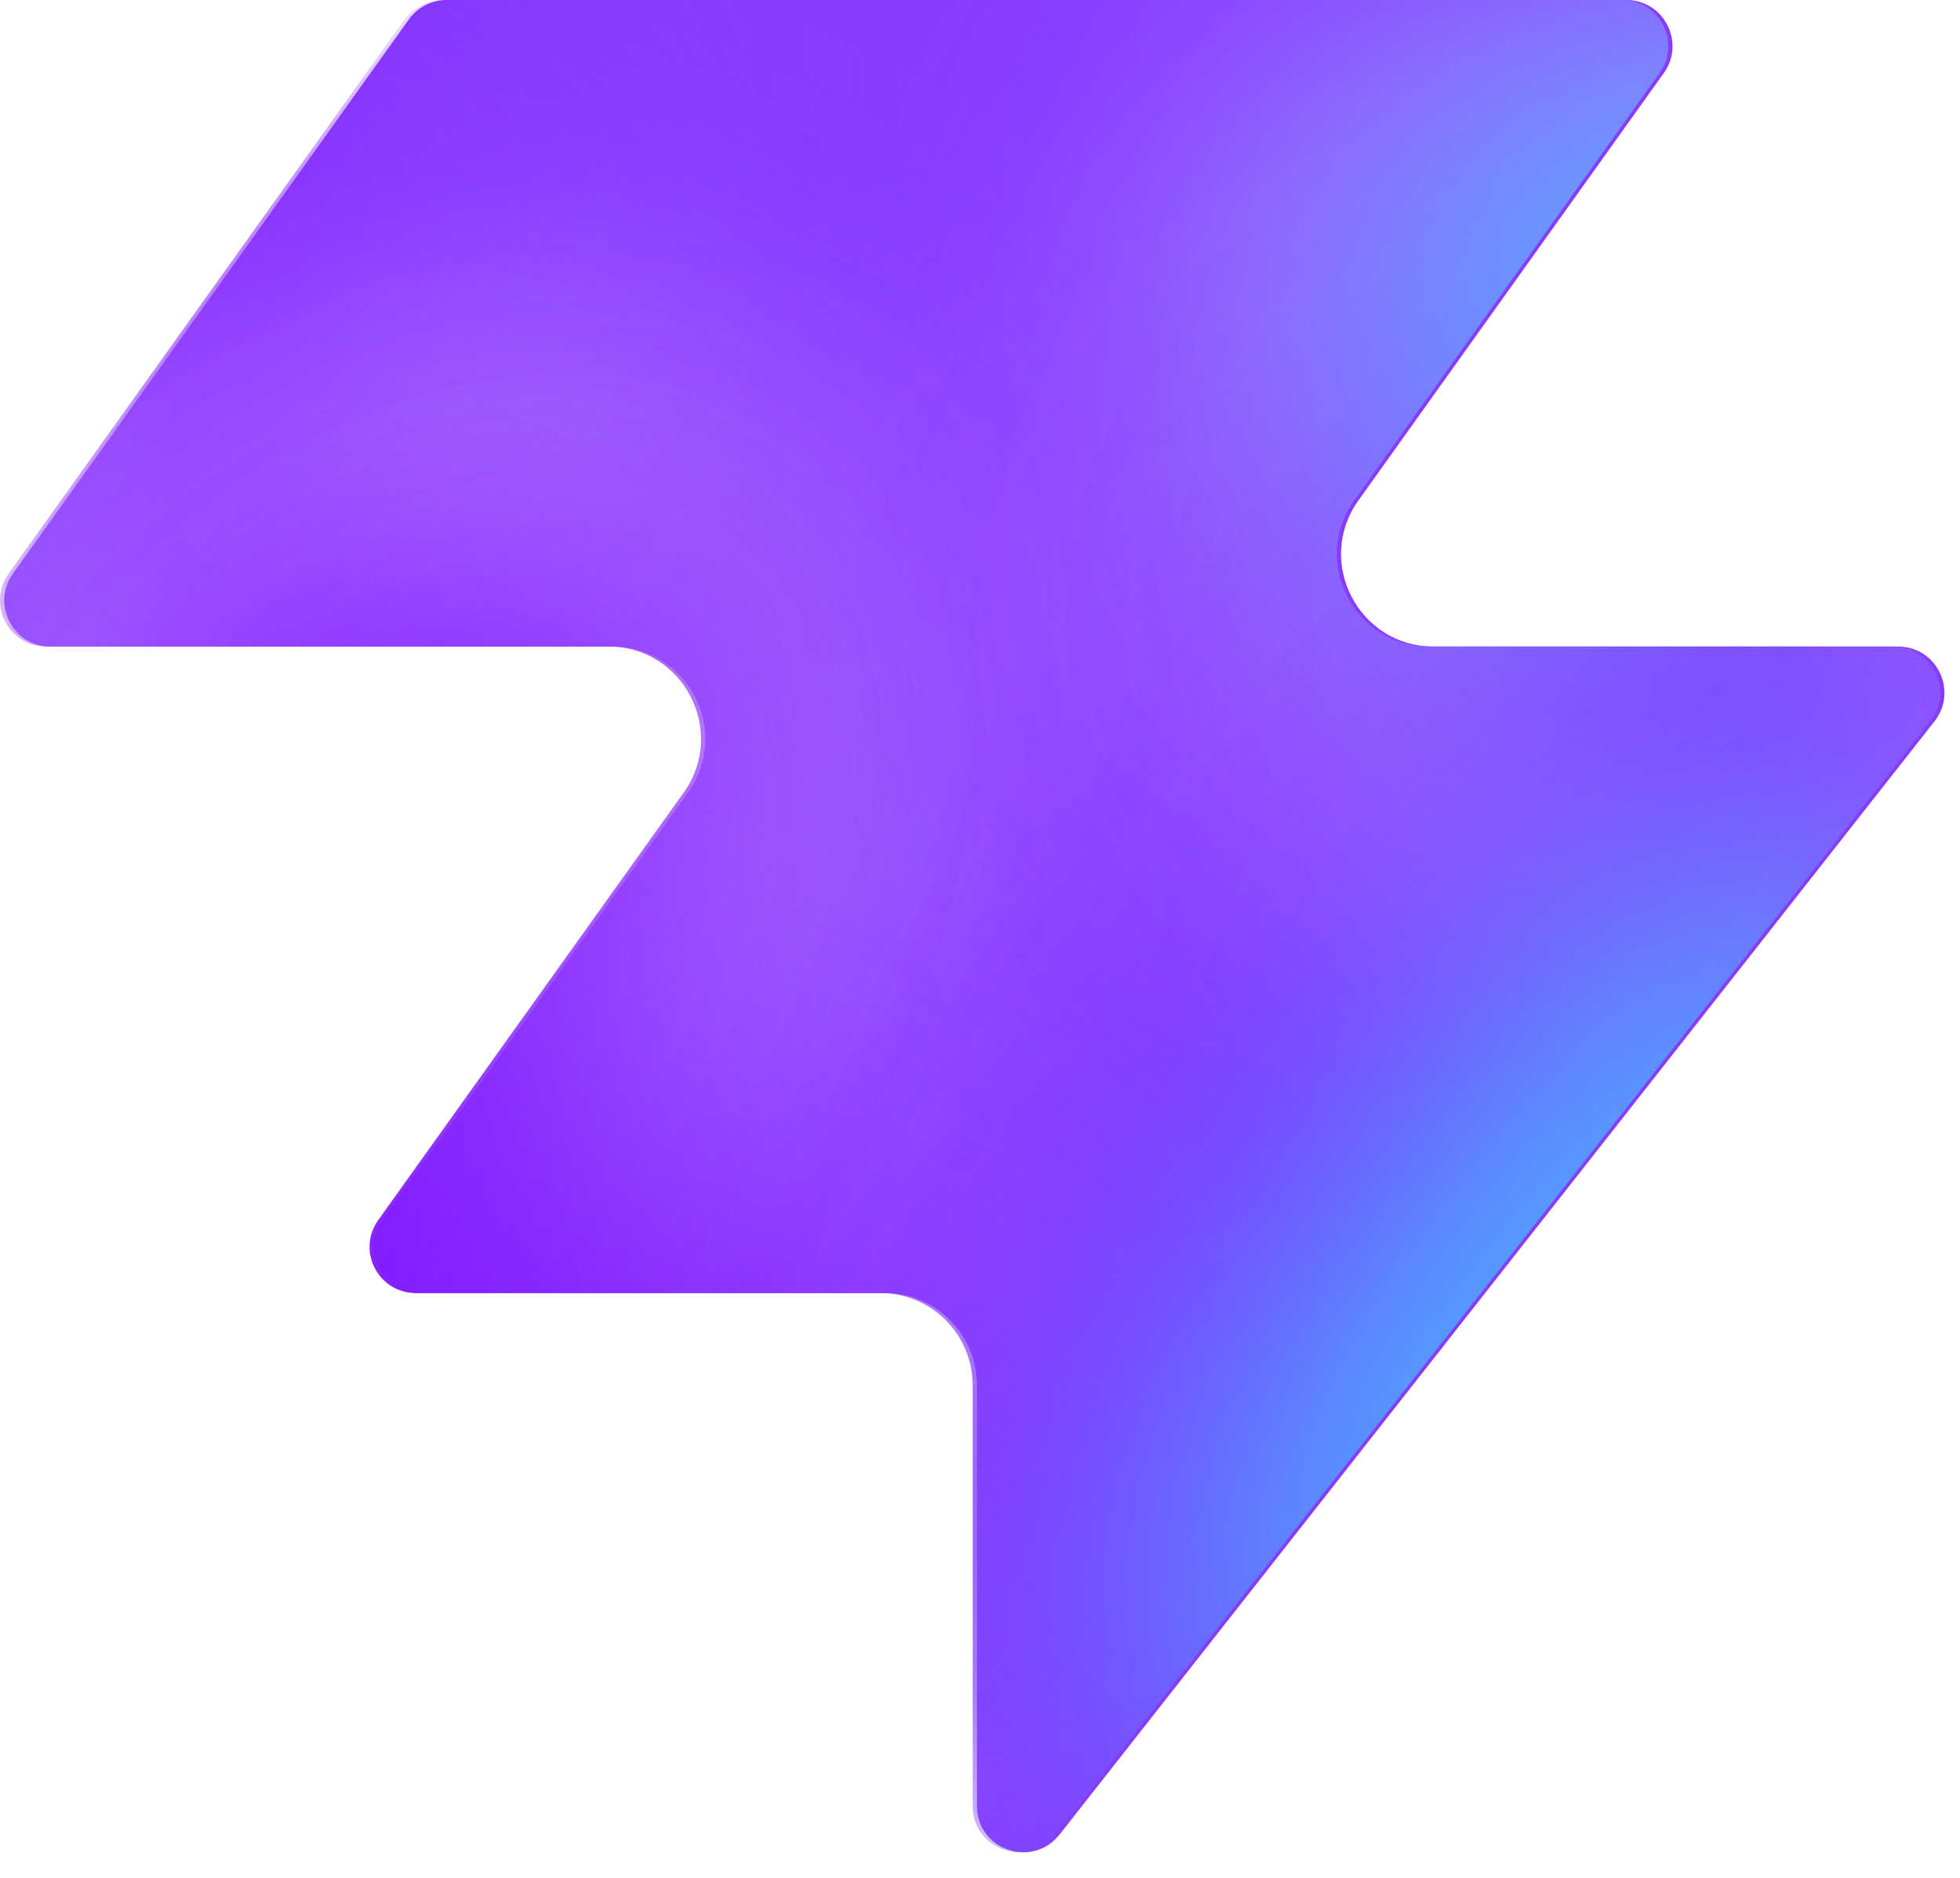
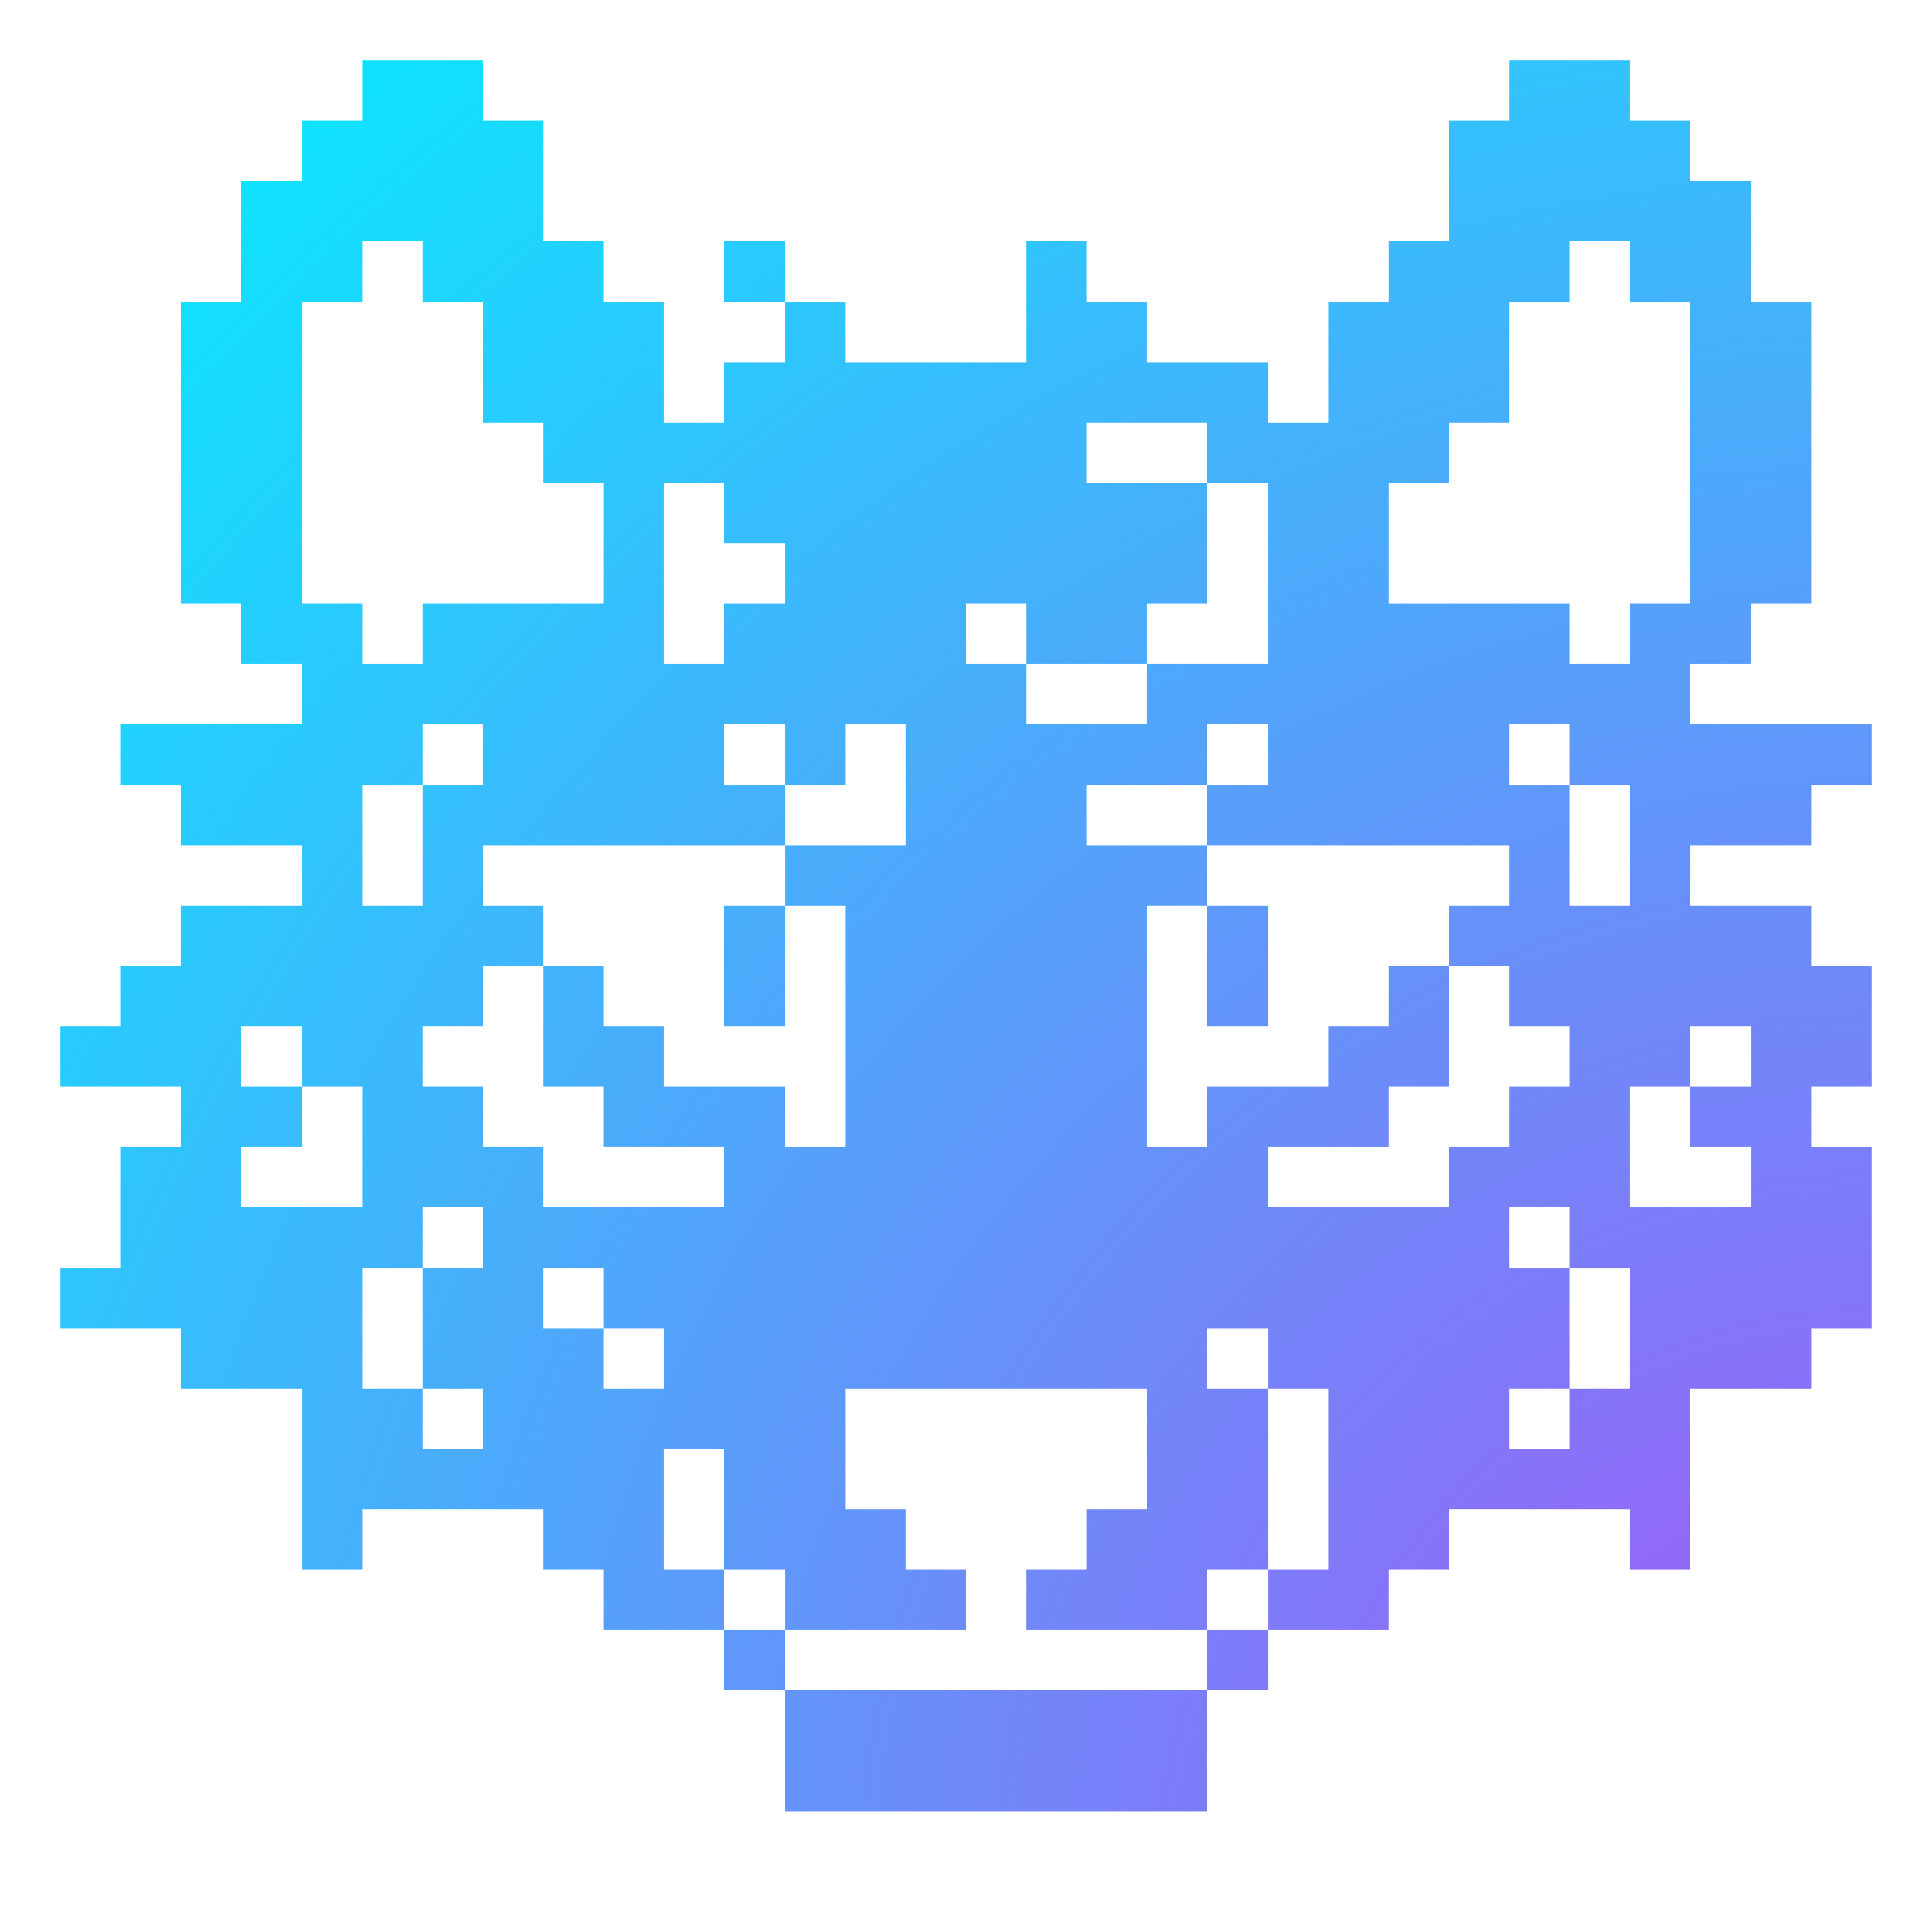
- <svg xmlns="http://www.w3.org/2000/svg" width="48" height="46" fill="none" viewBox="0 0 48 46">
-   <path fill="#863bff" d="M25.946 44.938c-.664.845-2.021.375-2.021-.698V33.937a2.26 2.26 0 0 0-2.262-2.262H10.287c-.92 0-1.456-1.04-.92-1.788l7.48-10.471c1.07-1.497 0-3.578-1.842-3.578H1.237c-.92 0-1.456-1.04-.92-1.788L10.013.474c.214-.297.556-.474.92-.474h28.894c.92 0 1.456 1.04.92 1.788l-7.48 10.471c-1.07 1.498 0 3.579 1.842 3.579h11.377c.943 0 1.473 1.088.89 1.83L25.947 44.94z" style="fill:#863bff;fill:color(display-p3 .525 .23 1);fill-opacity:1" />
-   <mask id="a" width="48" height="46" x="0" y="0" maskUnits="userSpaceOnUse" style="mask-type:alpha">
-     <path fill="#000" d="M25.842 44.938c-.664.844-2.021.375-2.021-.698V33.937a2.26 2.26 0 0 0-2.262-2.262H10.183c-.92 0-1.456-1.04-.92-1.788l7.48-10.471c1.07-1.498 0-3.579-1.842-3.579H1.133c-.92 0-1.456-1.04-.92-1.787L9.91.473c.214-.297.556-.474.92-.474h28.894c.92 0 1.456 1.04.92 1.788l-7.48 10.471c-1.07 1.498 0 3.578 1.842 3.578h11.377c.943 0 1.473 1.088.89 1.832L25.843 44.94z" style="fill:#000;fill-opacity:1" />
-   </mask>
-   <g mask="url(#a)">
-     <g filter="url(#b)">
-       <ellipse cx="5.508" cy="14.704" fill="#ede6ff" rx="5.508" ry="14.704" style="fill:#ede6ff;fill:color(display-p3 .927 .903 1);fill-opacity:1" transform="matrix(.00324 1 1 -.00324 -4.47 31.516)" />
-     </g>
-     <g filter="url(#c)">
-       <ellipse cx="10.399" cy="29.851" fill="#ede6ff" rx="10.399" ry="29.851" style="fill:#ede6ff;fill:color(display-p3 .927 .903 1);fill-opacity:1" transform="matrix(.00324 1 1 -.00324 -39.328 7.883)" />
-     </g>
-     <g filter="url(#d)">
-       <ellipse cx="5.508" cy="30.487" fill="#7e14ff" rx="5.508" ry="30.487" style="fill:#7e14ff;fill:color(display-p3 .492 .077 1);fill-opacity:1" transform="rotate(89.814 -25.913 -14.639)scale(1 -1)" />
-     </g>
-     <g filter="url(#e)">
-       <ellipse cx="5.508" cy="30.599" fill="#7e14ff" rx="5.508" ry="30.599" style="fill:#7e14ff;fill:color(display-p3 .492 .077 1);fill-opacity:1" transform="rotate(89.814 -32.644 -3.334)scale(1 -1)" />
-     </g>
-     <g filter="url(#f)">
-       <ellipse cx="5.508" cy="30.599" fill="#7e14ff" rx="5.508" ry="30.599" style="fill:#7e14ff;fill:color(display-p3 .492 .077 1);fill-opacity:1" transform="matrix(.00324 1 1 -.00324 -34.34 30.47)" />
-     </g>
-     <g filter="url(#g)">
-       <ellipse cx="14.072" cy="22.078" fill="#ede6ff" rx="14.072" ry="22.078" style="fill:#ede6ff;fill:color(display-p3 .927 .903 1);fill-opacity:1" transform="rotate(93.35 24.506 48.493)scale(-1 1)" />
-     </g>
-     <g filter="url(#h)">
-       <ellipse cx="3.47" cy="21.501" fill="#7e14ff" rx="3.47" ry="21.501" style="fill:#7e14ff;fill:color(display-p3 .492 .077 1);fill-opacity:1" transform="rotate(89.009 28.708 47.59)scale(-1 1)" />
-     </g>
-     <g filter="url(#i)">
-       <ellipse cx="3.47" cy="21.501" fill="#7e14ff" rx="3.47" ry="21.501" style="fill:#7e14ff;fill:color(display-p3 .492 .077 1);fill-opacity:1" transform="rotate(89.009 28.708 47.59)scale(-1 1)" />
-     </g>
-     <g filter="url(#j)">
-       <ellipse cx=".387" cy="8.972" fill="#7e14ff" rx="4.407" ry="29.108" style="fill:#7e14ff;fill:color(display-p3 .492 .077 1);fill-opacity:1" transform="rotate(39.51 .387 8.972)" />
-     </g>
-     <g filter="url(#k)">
-       <ellipse cx="47.523" cy="-6.092" fill="#7e14ff" rx="4.407" ry="29.108" style="fill:#7e14ff;fill:color(display-p3 .492 .077 1);fill-opacity:1" transform="rotate(37.892 47.523 -6.092)" />
-     </g>
-     <g filter="url(#l)">
-       <ellipse cx="41.412" cy="6.333" fill="#47bfff" rx="5.971" ry="9.665" style="fill:#47bfff;fill:color(display-p3 .28 .748 1);fill-opacity:1" transform="rotate(37.892 41.412 6.333)" />
-     </g>
-     <g filter="url(#m)">
-       <ellipse cx="-1.879" cy="38.332" fill="#7e14ff" rx="4.407" ry="29.108" style="fill:#7e14ff;fill:color(display-p3 .492 .077 1);fill-opacity:1" transform="rotate(37.892 -1.88 38.332)" />
-     </g>
-     <g filter="url(#n)">
-       <ellipse cx="-1.879" cy="38.332" fill="#7e14ff" rx="4.407" ry="29.108" style="fill:#7e14ff;fill:color(display-p3 .492 .077 1);fill-opacity:1" transform="rotate(37.892 -1.88 38.332)" />
-     </g>
-     <g filter="url(#o)">
-       <ellipse cx="35.651" cy="29.907" fill="#7e14ff" rx="4.407" ry="29.108" style="fill:#7e14ff;fill:color(display-p3 .492 .077 1);fill-opacity:1" transform="rotate(37.892 35.651 29.907)" />
-     </g>
-     <g filter="url(#p)">
-       <ellipse cx="38.418" cy="32.4" fill="#47bfff" rx="5.971" ry="15.297" style="fill:#47bfff;fill:color(display-p3 .28 .748 1);fill-opacity:1" transform="rotate(37.892 38.418 32.4)" />
-     </g>
+ <svg xmlns="http://www.w3.org/2000/svg" viewBox="0 0 32 32" shape-rendering="crispEdges">
+   <defs>
+     <radialGradient id="wolfGrad" cx="100%" cy="100%" r="140%" gradientUnits="userSpaceOnUse" fx="31" fy="30">
+       <stop offset="0%" stop-color="#a953f6" />
+       <stop offset="100%" stop-color="#00f0ff" />
+     </radialGradient>
+   </defs>
+   <g transform="translate(0, 1)">
+     <path d="M6,0h2v1h-2zM25,0h2v1h-2zM5,1h4v1h-4zM24,1h4v1h-4zM4,2h5v1h-5zM24,2h5v1h-5zM4,3h2v1h-2zM7,3h3v1h-3zM12,3h1v1h-1zM17,3h1v1h-1zM23,3h3v1h-3zM27,3h2v1h-2zM3,4h2v1h-2zM8,4h3v1h-3zM13,4h1v1h-1zM17,4h2v1h-2zM22,4h3v1h-3zM28,4h2v1h-2zM3,5h2v1h-2zM8,5h3v1h-3zM12,5h9v1h-9zM22,5h3v1h-3zM28,5h2v1h-2zM3,6h2v1h-2zM9,6h9v1h-9zM20,6h4v1h-4zM28,6h2v1h-2zM3,7h2v1h-2zM10,7h1v1h-1zM12,7h8v1h-8zM21,7h2v1h-2zM28,7h2v1h-2zM3,8h2v1h-2zM10,8h1v1h-1zM13,8h7v1h-7zM21,8h2v1h-2zM28,8h2v1h-2zM4,9h2v1h-2zM7,9h4v1h-4zM12,9h4v1h-4zM17,9h2v1h-2zM21,9h5v1h-5zM27,9h2v1h-2zM5,10h12v1h-12zM19,10h9v1h-9zM2,11h5v1h-5zM8,11h4v1h-4zM13,11h1v1h-1zM15,11h5v1h-5zM21,11h4v1h-4zM26,11h5v1h-5zM3,12h3v1h-3zM7,12h6v1h-6zM15,12h3v1h-3zM20,12h6v1h-6zM27,12h3v1h-3zM5,13h1v1h-1zM7,13h1v1h-1zM13,13h7v1h-7zM25,13h1v1h-1zM27,13h1v1h-1zM3,14h6v1h-6zM12,14h1v1h-1zM14,14h5v1h-5zM20,14h1v1h-1zM24,14h6v1h-6zM2,15h6v1h-6zM9,15h1v1h-1zM12,15h1v1h-1zM14,15h5v1h-5zM20,15h1v1h-1zM23,15h1v1h-1zM25,15h6v1h-6zM1,16h3v1h-3zM5,16h2v1h-2zM9,16h2v1h-2zM14,16h5v1h-5zM22,16h2v1h-2zM26,16h2v1h-2zM29,16h2v1h-2zM3,17h2v1h-2zM6,17h2v1h-2zM10,17h3v1h-3zM14,17h5v1h-5zM20,17h3v1h-3zM25,17h2v1h-2zM28,17h2v1h-2zM2,18h2v1h-2zM6,18h3v1h-3zM12,18h9v1h-9zM24,18h3v1h-3zM29,18h2v1h-2zM2,19h5v1h-5zM8,19h17v1h-17zM26,19h5v1h-5zM1,20h5v1h-5zM7,20h2v1h-2zM10,20h16v1h-16zM27,20h4v1h-4zM3,21h3v1h-3zM7,21h3v1h-3zM11,21h9v1h-9zM21,21h5v1h-5zM27,21h3v1h-3zM5,22h2v1h-2zM8,22h6v1h-6zM19,22h2v1h-2zM22,22h3v1h-3zM26,22h2v1h-2zM5,23h6v1h-6zM12,23h2v1h-2zM19,23h2v1h-2zM22,23h6v1h-6zM5,24h1v1h-1zM9,24h2v1h-2zM12,24h3v1h-3zM18,24h3v1h-3zM22,24h2v1h-2zM27,24h1v1h-1zM10,25h2v1h-2zM13,25h3v1h-3zM17,25h3v1h-3zM21,25h2v1h-2zM12,26h1v1h-1zM20,26h1v1h-1zM13,27h7v1h-7zM13,28h7v1h-7z" fill="url(#wolfGrad)" />
  </g>
-   <defs>
-     <filter id="b" width="60.045" height="41.654" x="-19.77" y="16.149" color-interpolation-filters="sRGB" filterUnits="userSpaceOnUse">
-       <feFlood flood-opacity="0" result="BackgroundImageFix" />
-       <feBlend in="SourceGraphic" in2="BackgroundImageFix" result="shape" />
-       <feGaussianBlur result="effect1_foregroundBlur_2002_17158" stdDeviation="7.659" />
-     </filter>
-     <filter id="c" width="90.34" height="51.437" x="-54.613" y="-7.533" color-interpolation-filters="sRGB" filterUnits="userSpaceOnUse">
-       <feFlood flood-opacity="0" result="BackgroundImageFix" />
-       <feBlend in="SourceGraphic" in2="BackgroundImageFix" result="shape" />
-       <feGaussianBlur result="effect1_foregroundBlur_2002_17158" stdDeviation="7.659" />
-     </filter>
-     <filter id="d" width="79.355" height="29.4" x="-49.64" y="2.03" color-interpolation-filters="sRGB" filterUnits="userSpaceOnUse">
-       <feFlood flood-opacity="0" result="BackgroundImageFix" />
-       <feBlend in="SourceGraphic" in2="BackgroundImageFix" result="shape" />
-       <feGaussianBlur result="effect1_foregroundBlur_2002_17158" stdDeviation="4.596" />
-     </filter>
-     <filter id="e" width="79.579" height="29.4" x="-45.045" y="20.029" color-interpolation-filters="sRGB" filterUnits="userSpaceOnUse">
-       <feFlood flood-opacity="0" result="BackgroundImageFix" />
-       <feBlend in="SourceGraphic" in2="BackgroundImageFix" result="shape" />
-       <feGaussianBlur result="effect1_foregroundBlur_2002_17158" stdDeviation="4.596" />
-     </filter>
-     <filter id="f" width="79.579" height="29.4" x="-43.513" y="21.178" color-interpolation-filters="sRGB" filterUnits="userSpaceOnUse">
-       <feFlood flood-opacity="0" result="BackgroundImageFix" />
-       <feBlend in="SourceGraphic" in2="BackgroundImageFix" result="shape" />
-       <feGaussianBlur result="effect1_foregroundBlur_2002_17158" stdDeviation="4.596" />
-     </filter>
-     <filter id="g" width="74.749" height="58.852" x="15.756" y="-17.901" color-interpolation-filters="sRGB" filterUnits="userSpaceOnUse">
-       <feFlood flood-opacity="0" result="BackgroundImageFix" />
-       <feBlend in="SourceGraphic" in2="BackgroundImageFix" result="shape" />
-       <feGaussianBlur result="effect1_foregroundBlur_2002_17158" stdDeviation="7.659" />
-     </filter>
-     <filter id="h" width="61.377" height="25.362" x="23.548" y="2.284" color-interpolation-filters="sRGB" filterUnits="userSpaceOnUse">
-       <feFlood flood-opacity="0" result="BackgroundImageFix" />
-       <feBlend in="SourceGraphic" in2="BackgroundImageFix" result="shape" />
-       <feGaussianBlur result="effect1_foregroundBlur_2002_17158" stdDeviation="4.596" />
-     </filter>
-     <filter id="i" width="61.377" height="25.362" x="23.548" y="2.284" color-interpolation-filters="sRGB" filterUnits="userSpaceOnUse">
-       <feFlood flood-opacity="0" result="BackgroundImageFix" />
-       <feBlend in="SourceGraphic" in2="BackgroundImageFix" result="shape" />
-       <feGaussianBlur result="effect1_foregroundBlur_2002_17158" stdDeviation="4.596" />
-     </filter>
-     <filter id="j" width="56.045" height="63.649" x="-27.636" y="-22.853" color-interpolation-filters="sRGB" filterUnits="userSpaceOnUse">
-       <feFlood flood-opacity="0" result="BackgroundImageFix" />
-       <feBlend in="SourceGraphic" in2="BackgroundImageFix" result="shape" />
-       <feGaussianBlur result="effect1_foregroundBlur_2002_17158" stdDeviation="4.596" />
-     </filter>
-     <filter id="k" width="54.814" height="64.646" x="20.116" y="-38.415" color-interpolation-filters="sRGB" filterUnits="userSpaceOnUse">
-       <feFlood flood-opacity="0" result="BackgroundImageFix" />
-       <feBlend in="SourceGraphic" in2="BackgroundImageFix" result="shape" />
-       <feGaussianBlur result="effect1_foregroundBlur_2002_17158" stdDeviation="4.596" />
-     </filter>
-     <filter id="l" width="33.541" height="35.313" x="24.641" y="-11.323" color-interpolation-filters="sRGB" filterUnits="userSpaceOnUse">
-       <feFlood flood-opacity="0" result="BackgroundImageFix" />
-       <feBlend in="SourceGraphic" in2="BackgroundImageFix" result="shape" />
-       <feGaussianBlur result="effect1_foregroundBlur_2002_17158" stdDeviation="4.596" />
-     </filter>
-     <filter id="m" width="54.814" height="64.646" x="-29.286" y="6.009" color-interpolation-filters="sRGB" filterUnits="userSpaceOnUse">
-       <feFlood flood-opacity="0" result="BackgroundImageFix" />
-       <feBlend in="SourceGraphic" in2="BackgroundImageFix" result="shape" />
-       <feGaussianBlur result="effect1_foregroundBlur_2002_17158" stdDeviation="4.596" />
-     </filter>
-     <filter id="n" width="54.814" height="64.646" x="-29.286" y="6.009" color-interpolation-filters="sRGB" filterUnits="userSpaceOnUse">
-       <feFlood flood-opacity="0" result="BackgroundImageFix" />
-       <feBlend in="SourceGraphic" in2="BackgroundImageFix" result="shape" />
-       <feGaussianBlur result="effect1_foregroundBlur_2002_17158" stdDeviation="4.596" />
-     </filter>
-     <filter id="o" width="54.814" height="64.646" x="8.244" y="-2.416" color-interpolation-filters="sRGB" filterUnits="userSpaceOnUse">
-       <feFlood flood-opacity="0" result="BackgroundImageFix" />
-       <feBlend in="SourceGraphic" in2="BackgroundImageFix" result="shape" />
-       <feGaussianBlur result="effect1_foregroundBlur_2002_17158" stdDeviation="4.596" />
-     </filter>
-     <filter id="p" width="39.409" height="43.623" x="18.713" y="10.588" color-interpolation-filters="sRGB" filterUnits="userSpaceOnUse">
-       <feFlood flood-opacity="0" result="BackgroundImageFix" />
-       <feBlend in="SourceGraphic" in2="BackgroundImageFix" result="shape" />
-       <feGaussianBlur result="effect1_foregroundBlur_2002_17158" stdDeviation="4.596" />
-     </filter>
-   </defs>
</svg>
